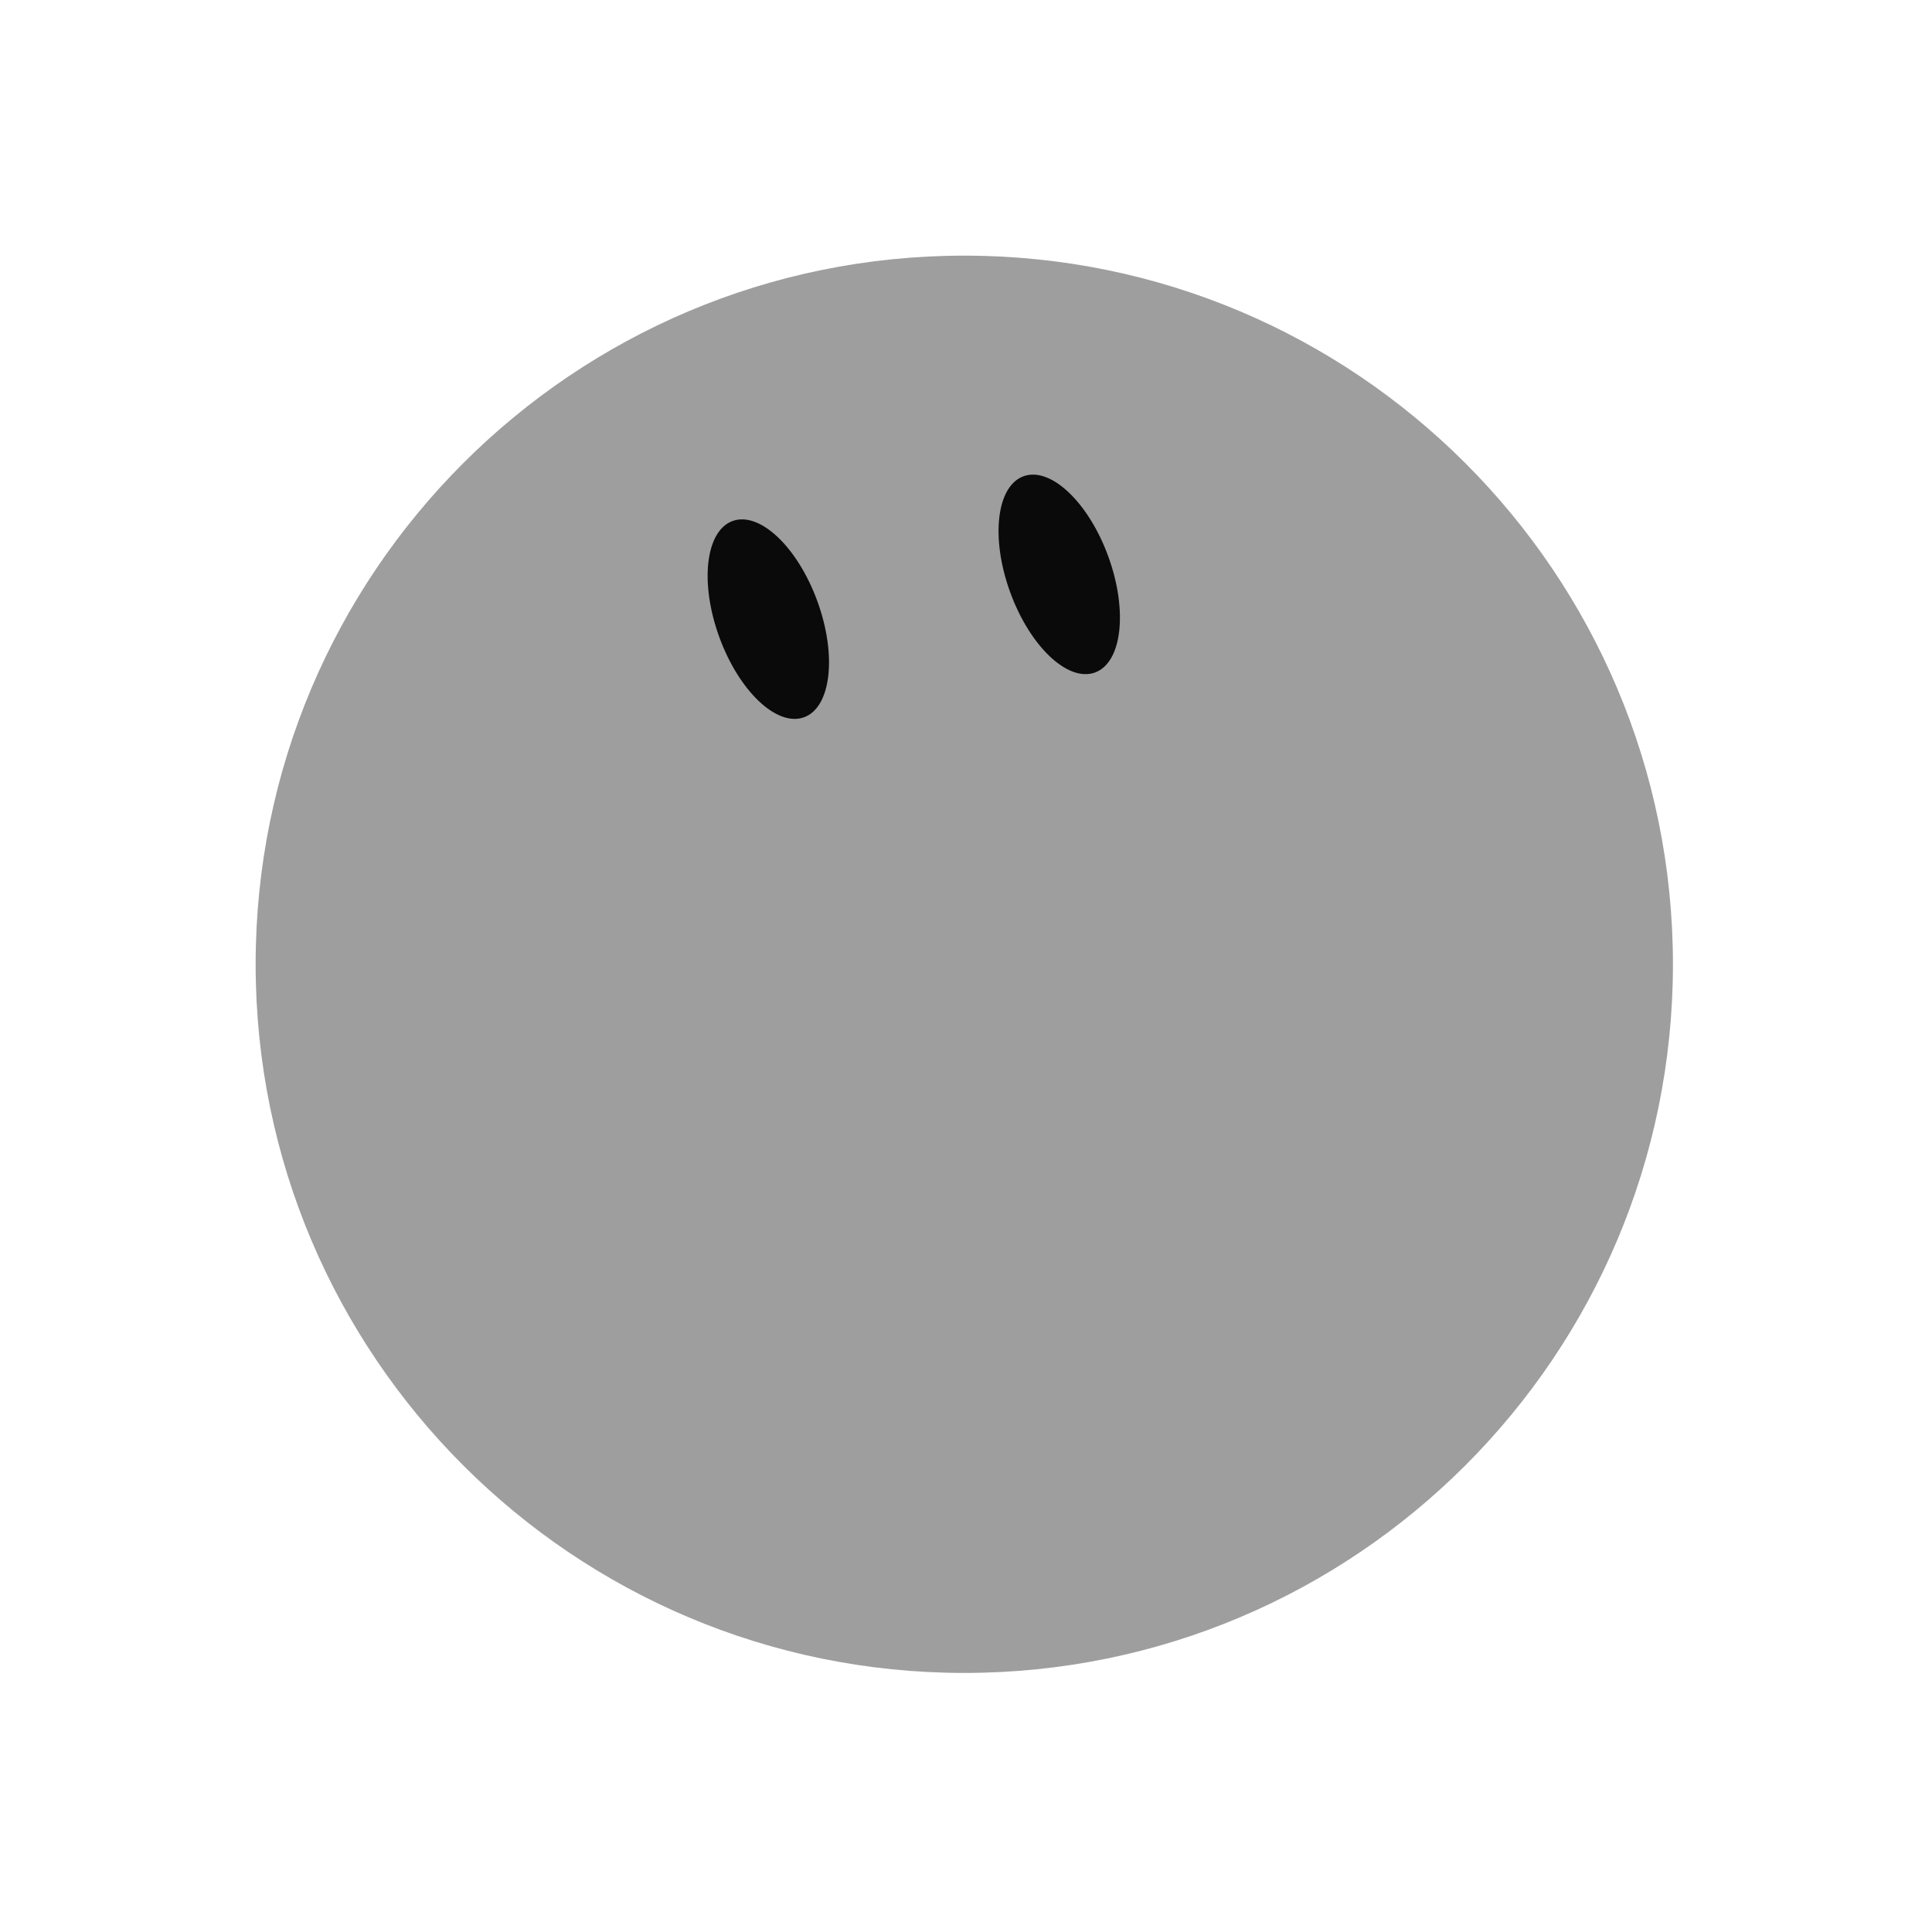
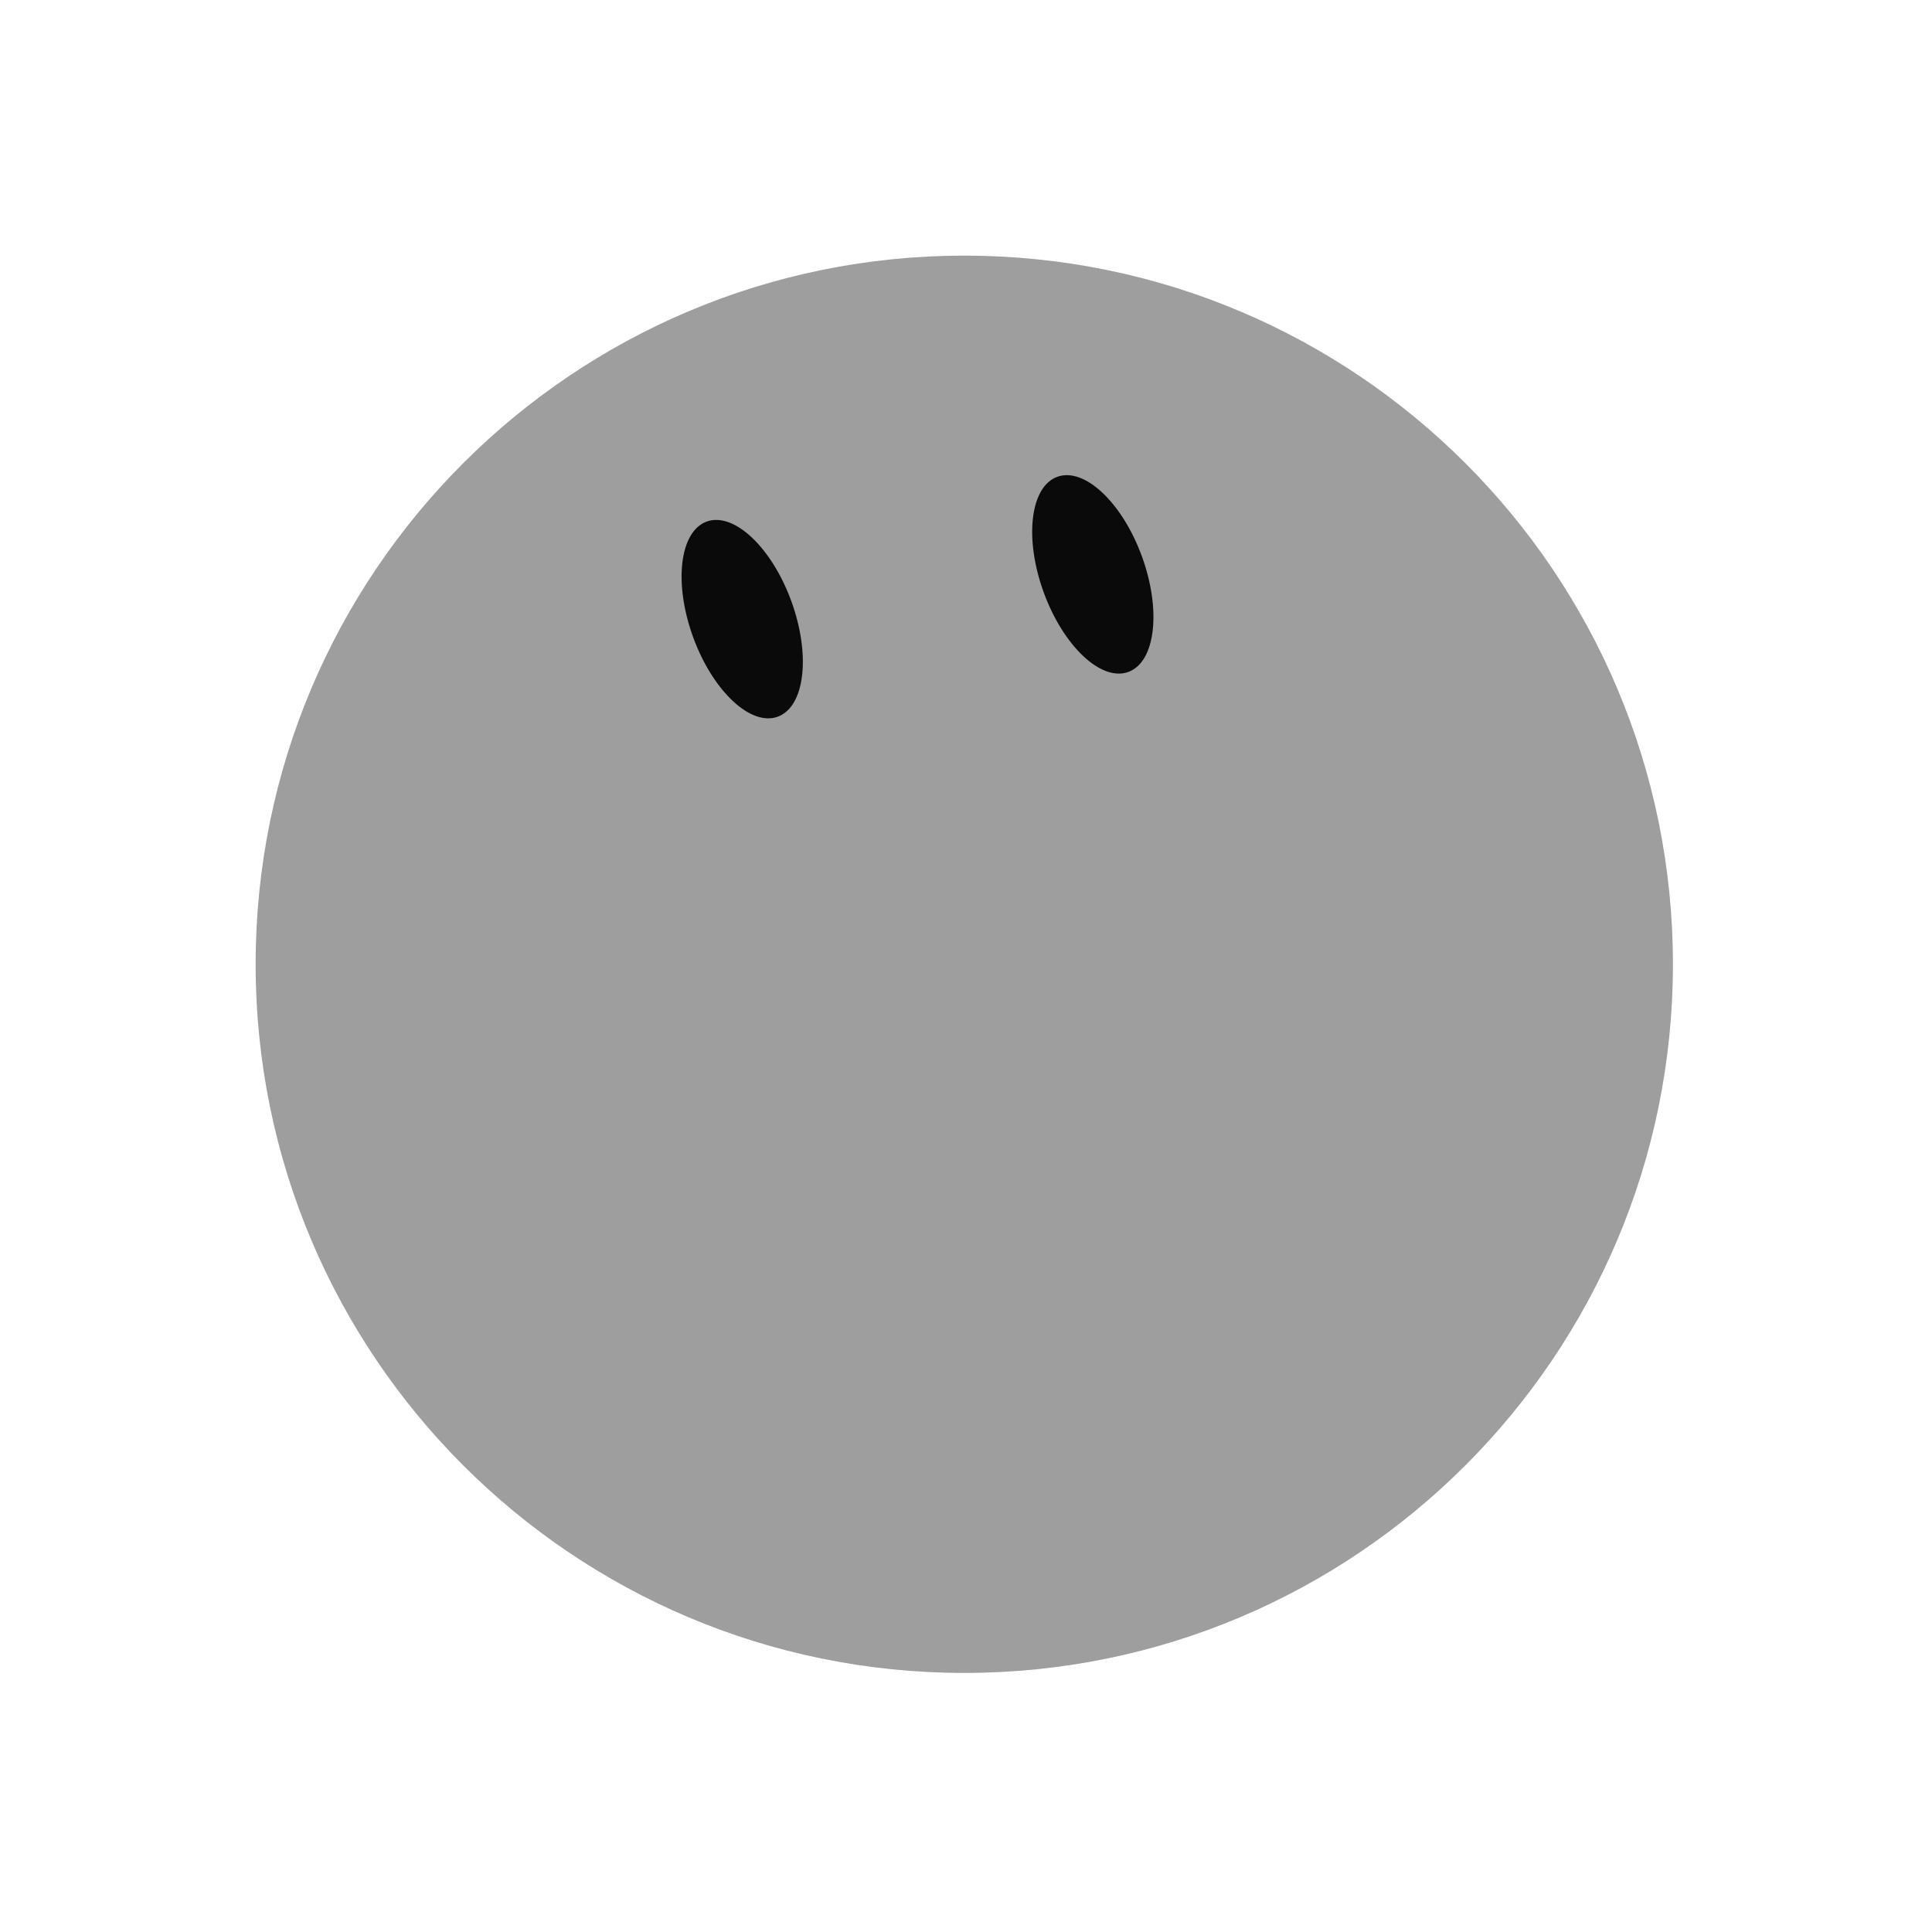
<svg xmlns="http://www.w3.org/2000/svg" width="229" height="229" viewBox="-15 -15 259 259">
-   <g class="grok-bot-mark">
+   <g class="grok-bot-mark" data-product-id="egg" data-picker-shape="circle">
    <path class="grok-bot-mark__head" d="M 19.27,114.27 A 95,95 0 1,1 209.27,114.27 A 95,95 0 1,1 19.27,114.27 Z" fill="#9E9E9E" />
    <g class="grok-bot-mark__eyes">
-       <ellipse cx="88" cy="68" rx="7" ry="14" fill="#0A0A0A" transform="rotate(-20 88 68)" />
-       <ellipse cx="127" cy="62" rx="7" ry="14" fill="#0A0A0A" transform="rotate(-20 127 62)" />
+       <ellipse cx="84.50" cy="68.00" rx="7.01" ry="13.92" fill="#0A0A0A" transform="rotate(-20 84.50 68.00)" />
+       <ellipse cx="131.50" cy="62.00" rx="7.01" ry="13.92" fill="#0A0A0A" transform="rotate(-20 131.50 62.00)" />
    </g>
  </g>
</svg>
